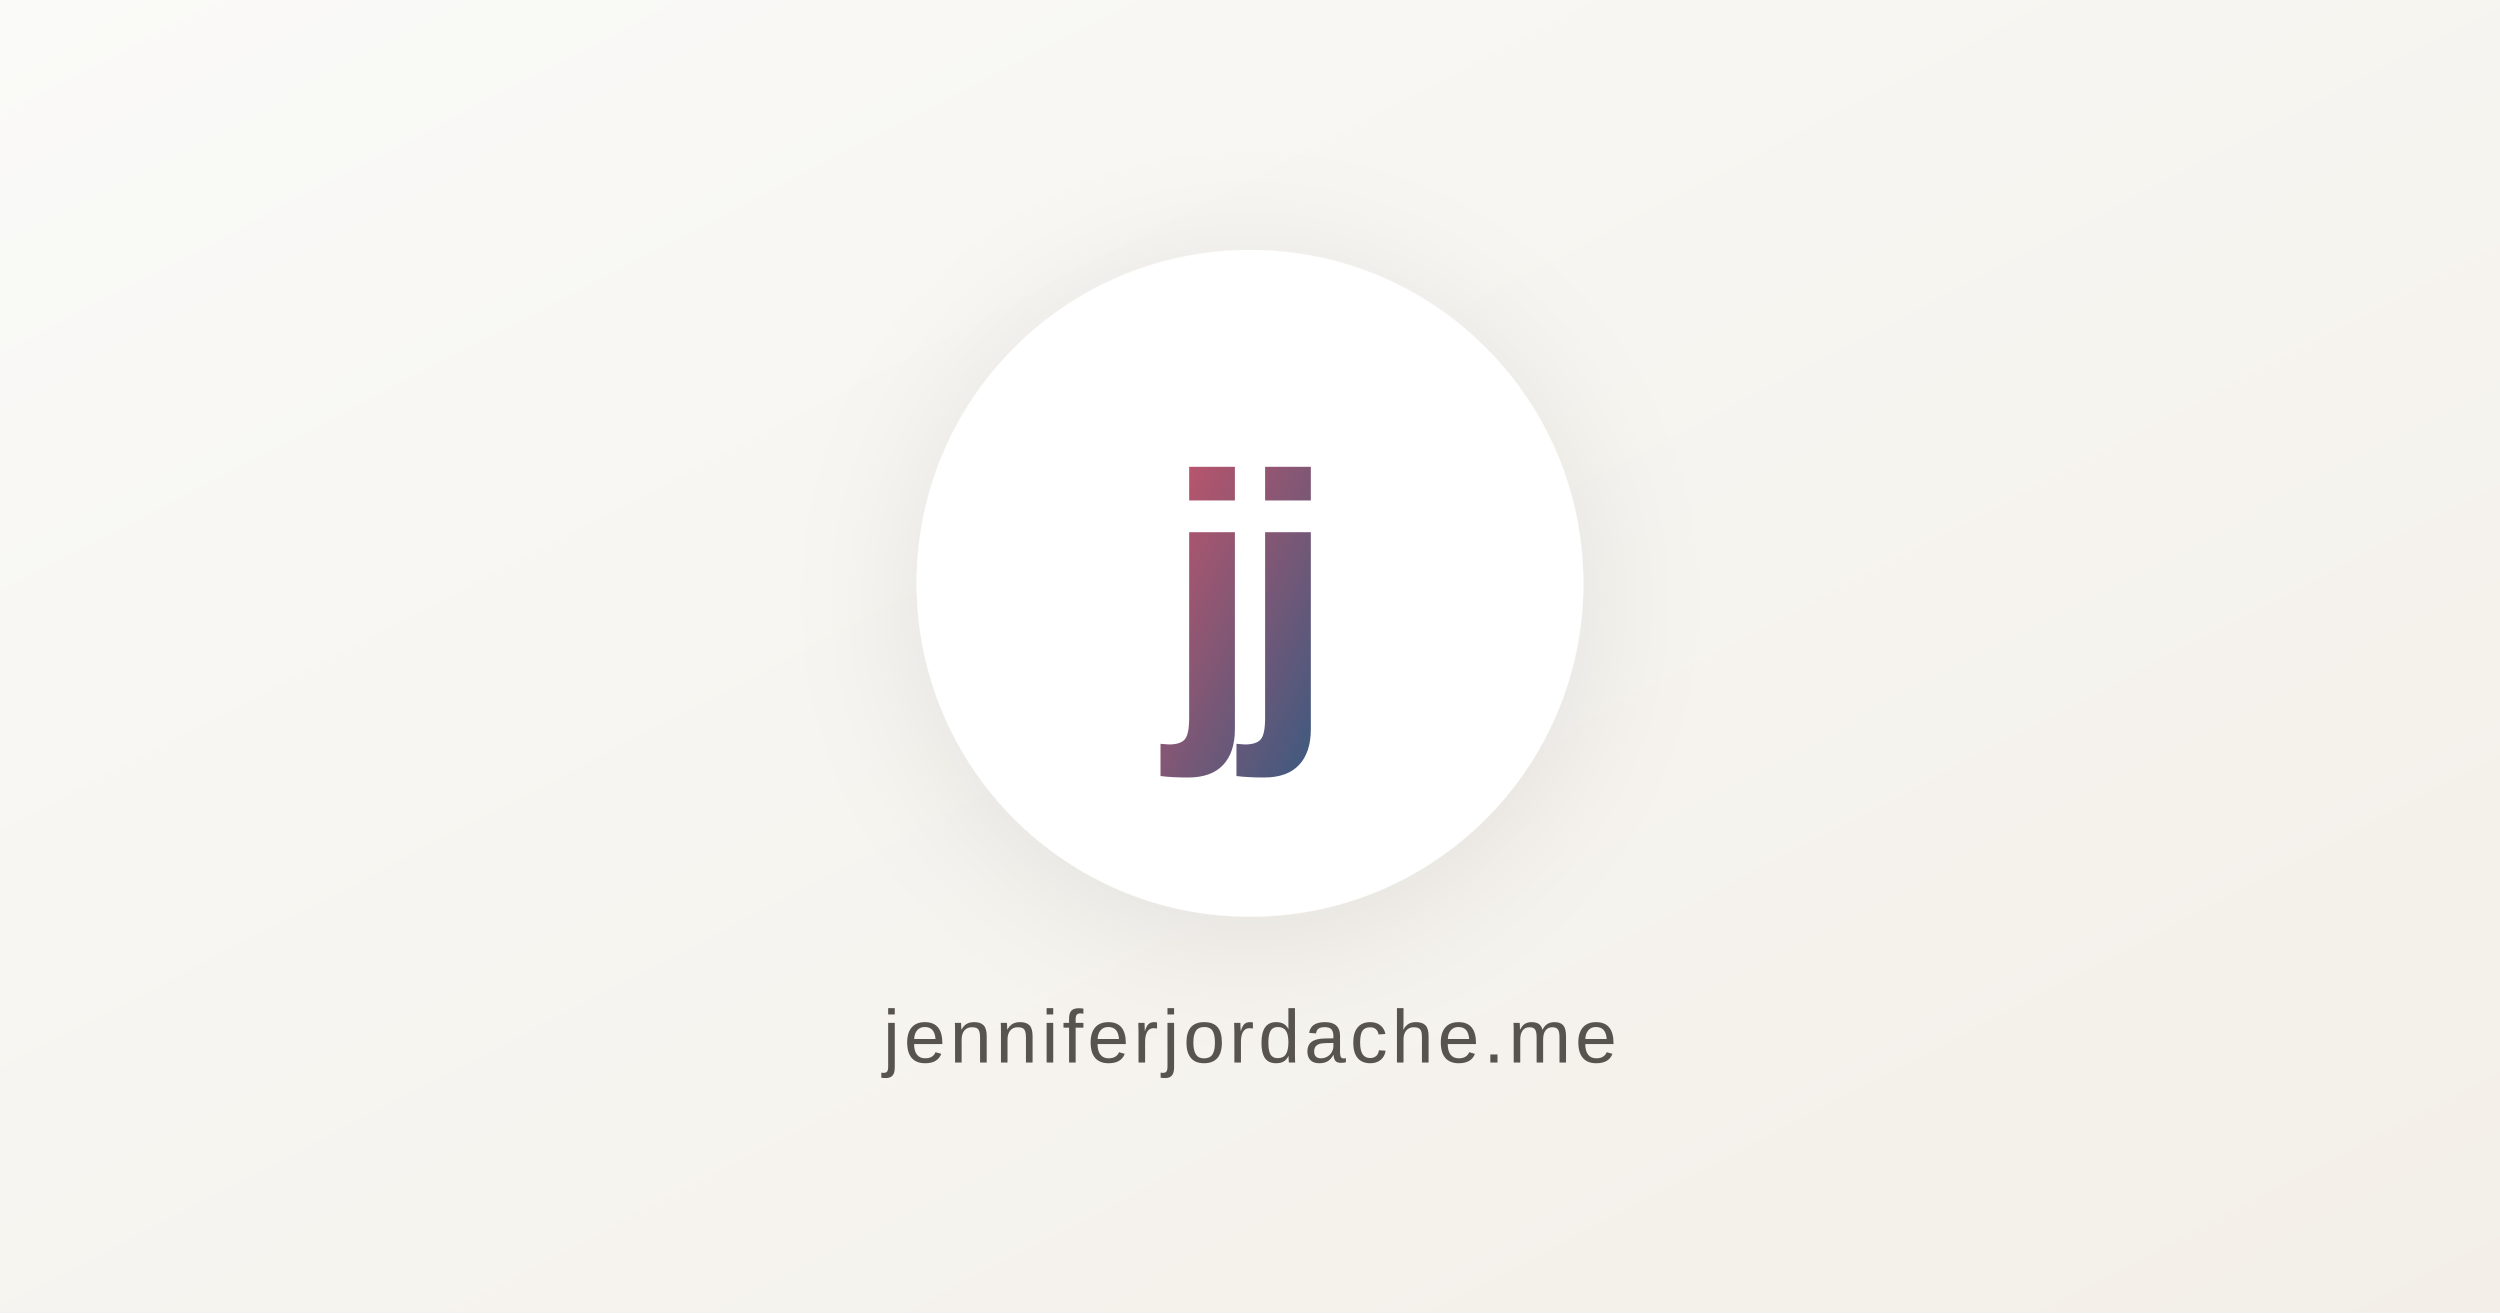
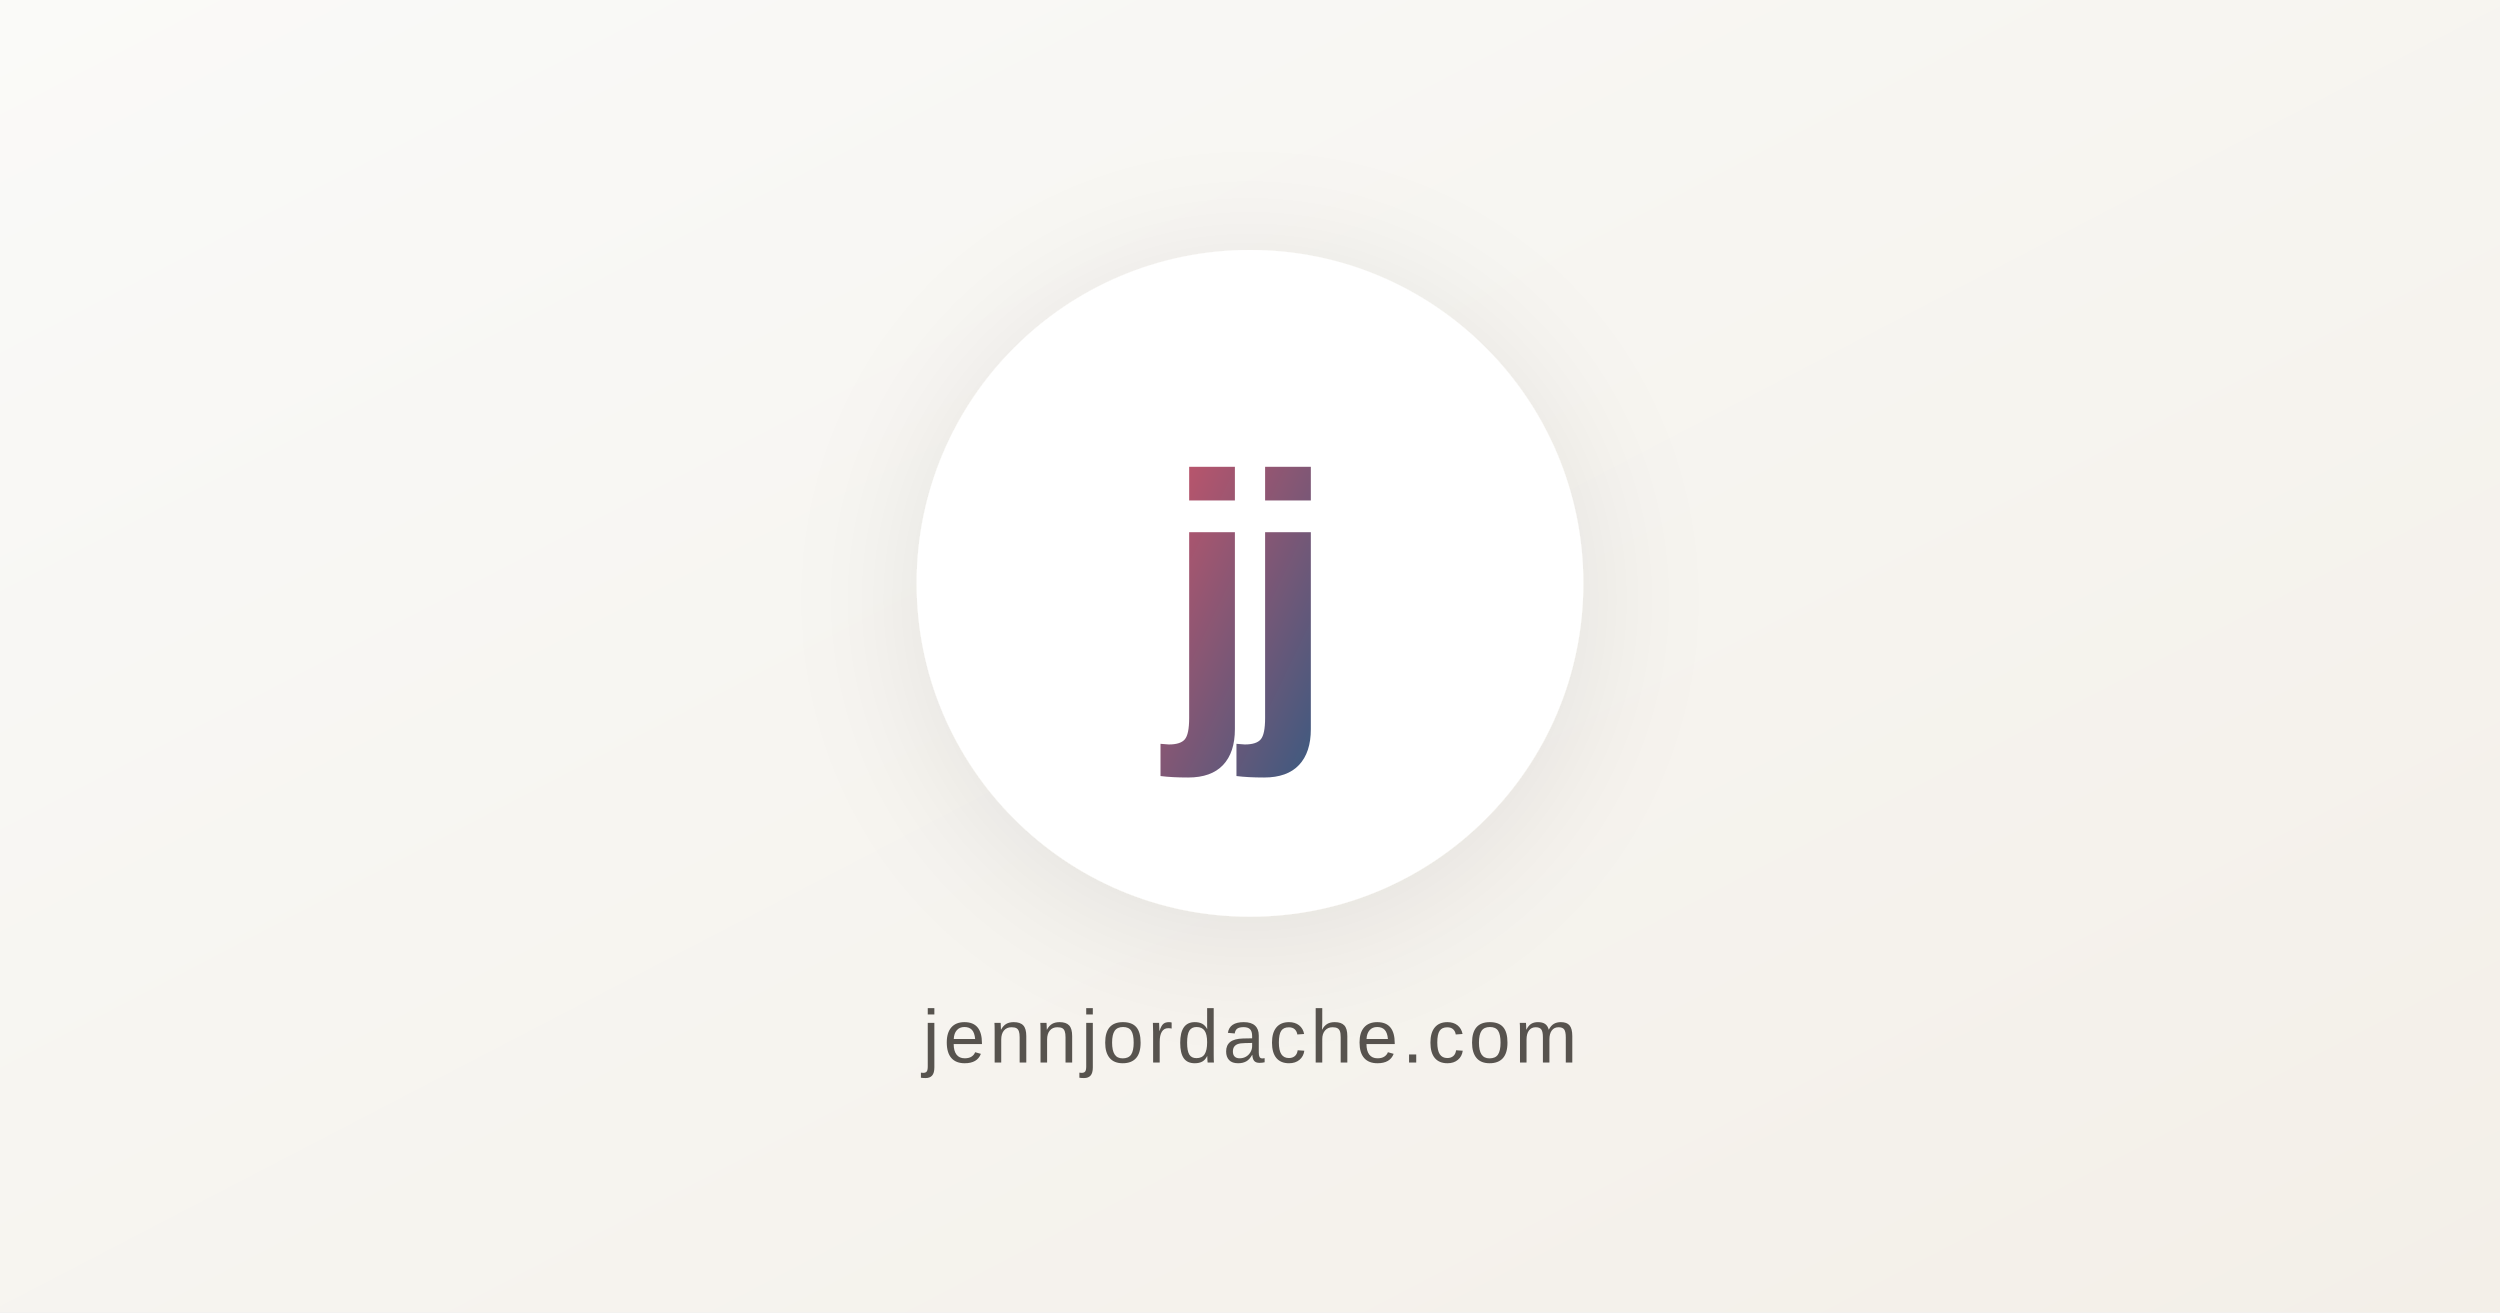
<svg xmlns="http://www.w3.org/2000/svg" viewBox="0 0 1200 630" width="1200" height="630">
  <defs>
    <linearGradient id="g" x1="0%" y1="0%" x2="100%" y2="100%">
      <stop offset="0%" stop-color="#C4546A" />
      <stop offset="100%" stop-color="#3D5A80" />
    </linearGradient>
    <linearGradient id="bg" x1="0%" y1="0%" x2="100%" y2="100%">
      <stop offset="0%" stop-color="#FAFAF8" />
      <stop offset="100%" stop-color="#F3EFE8" />
    </linearGradient>
  </defs>
  <rect width="1200" height="630" fill="url(#bg)" />
  <circle cx="600" cy="280" r="160" fill="white" filter="drop-shadow(0 8px 32px rgba(0,0,0,0.08))" />
  <text x="600" y="340" font-family="Arial, sans-serif" font-weight="700" font-size="160" letter-spacing="-8" text-anchor="middle" fill="url(#g)">jj</text>
-   <text x="600" y="510" font-family="Arial, sans-serif" font-weight="400" font-size="36" letter-spacing="2" text-anchor="middle" fill="#57534E">jenniferjordache.me</text>
+   <text x="600" y="510" font-family="Arial, sans-serif" font-weight="400" font-size="36" letter-spacing="2" text-anchor="middle" fill="#57534E">jennjordache.com</text>
</svg>
